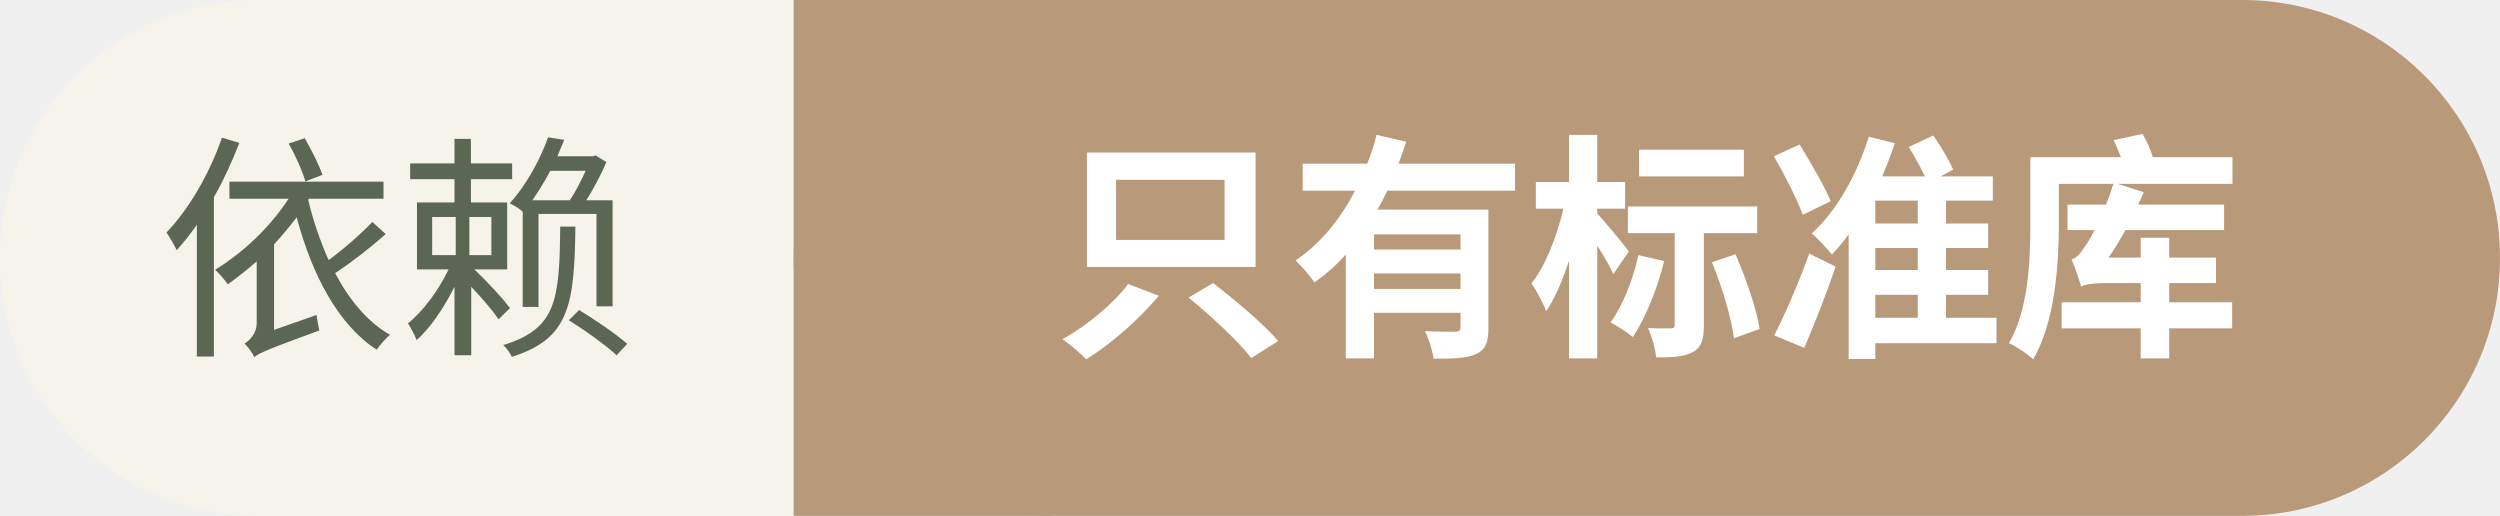
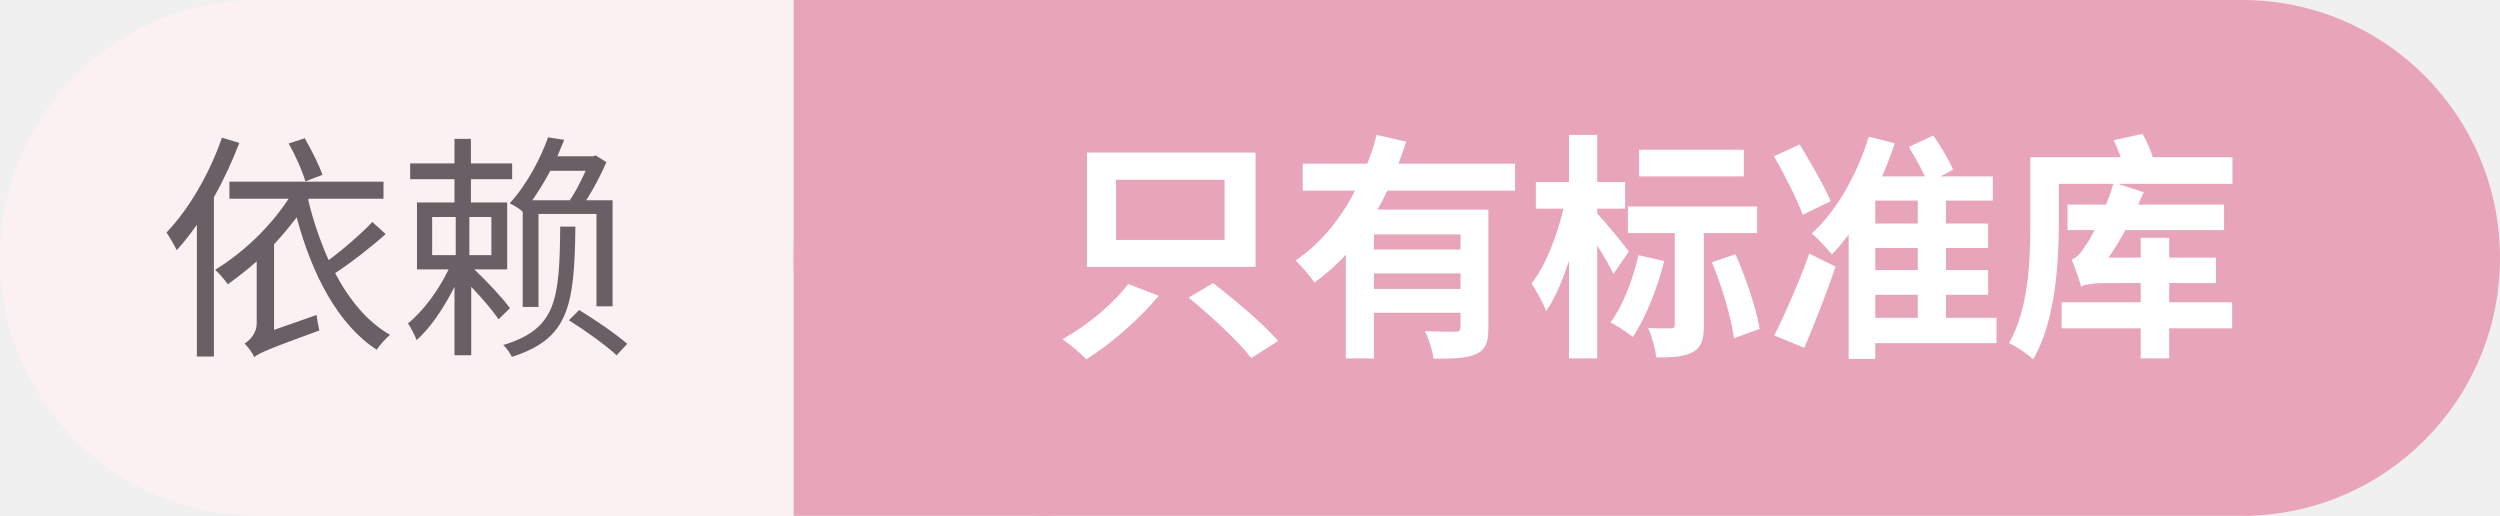
<svg xmlns="http://www.w3.org/2000/svg" width="126" height="26" viewBox="0 0 126 26">
-   <rect width="126" height="26" rx="13" fill="#f6f3ea" />
-   <rect x="40" width="86" height="26" rx="13" fill="#b89a7a" />
-   <rect x="40" width="13" height="26" fill="#b89a7a" />
-   <text x="20.0" y="17" text-anchor="middle" font-family="-apple-system, 'PingFang SC', 'Noto Sans CJK SC', 'Noto Sans SC', sans-serif" font-size="12" fill="#5c6655">依赖</text>
+   <rect width="126" height="26" rx="13" fill="#fbf1f3" />
+   <rect x="40" width="86" height="26" rx="13" fill="#e8a4b8" />
+   <rect x="40" width="13" height="26" fill="#e8a4b8" />
+   <text x="20.0" y="17" text-anchor="middle" font-family="-apple-system, 'PingFang SC', 'Noto Sans CJK SC', 'Noto Sans SC', sans-serif" font-size="12" fill="#6b5f66">依赖</text>
  <text x="83.0" y="17" text-anchor="middle" font-family="-apple-system, 'PingFang SC', 'Noto Sans CJK SC', 'Noto Sans SC', sans-serif" font-size="12" font-weight="600" fill="#ffffff">只有标准库</text>
</svg>
